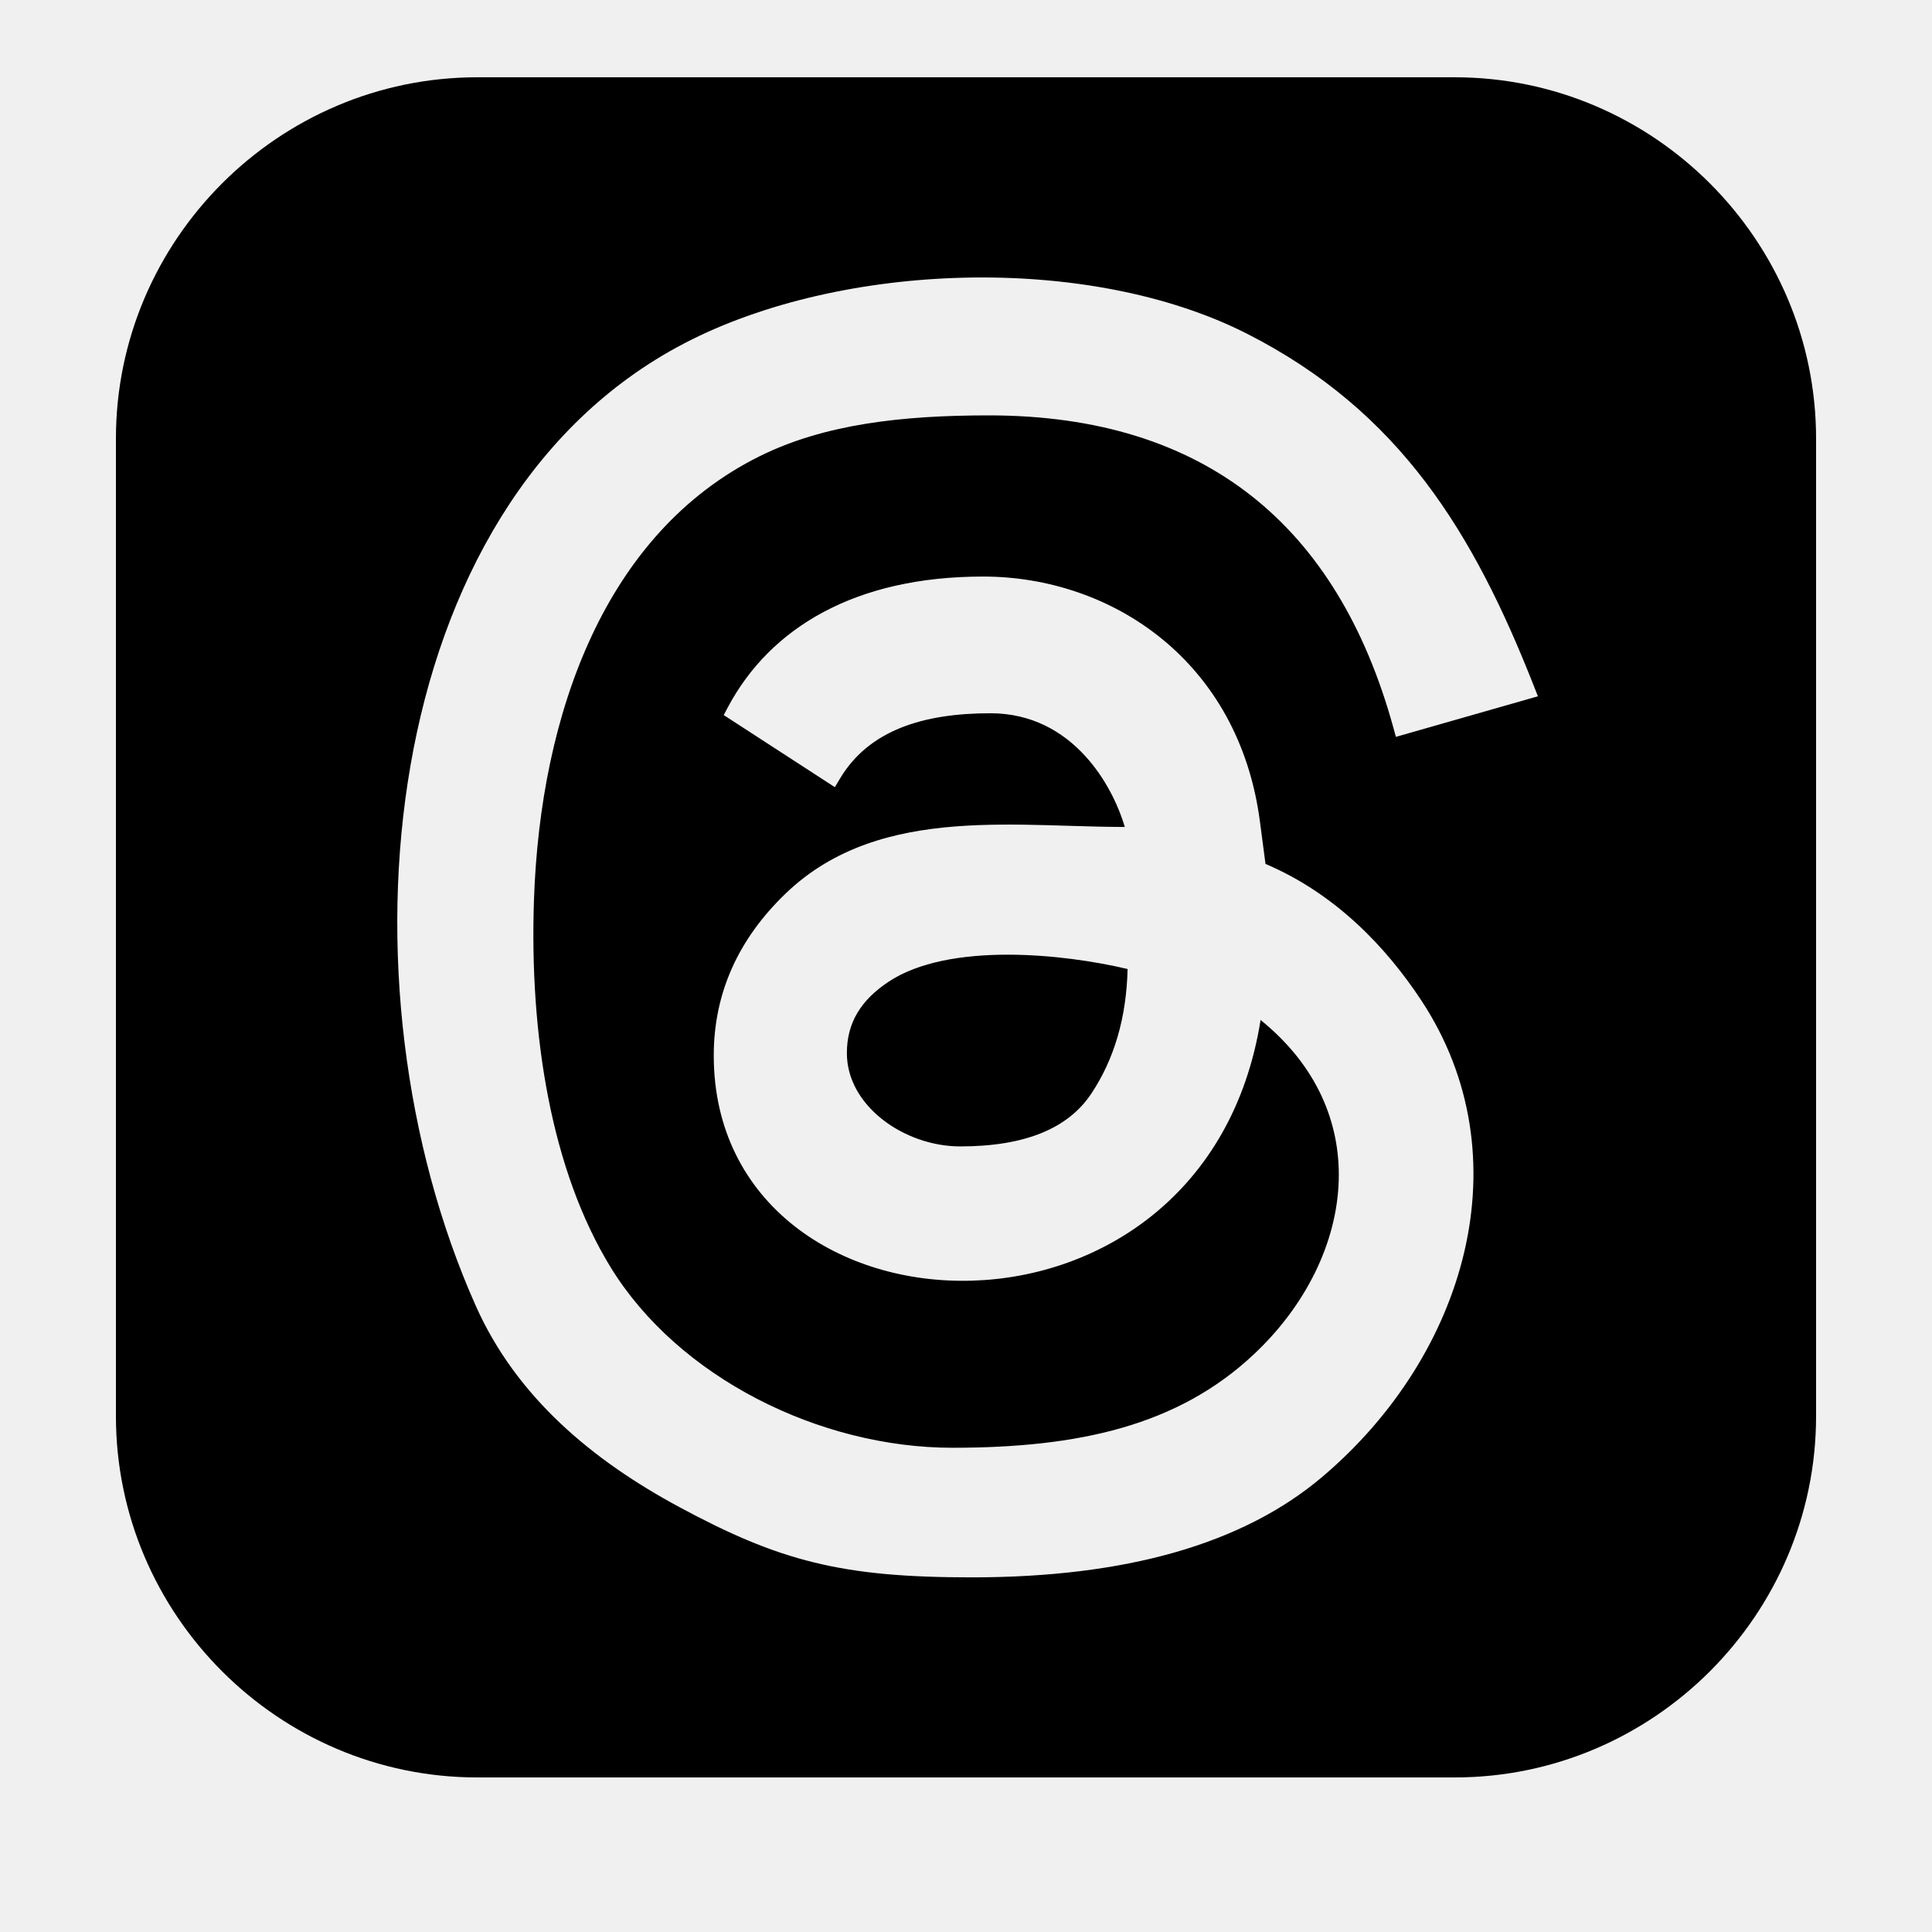
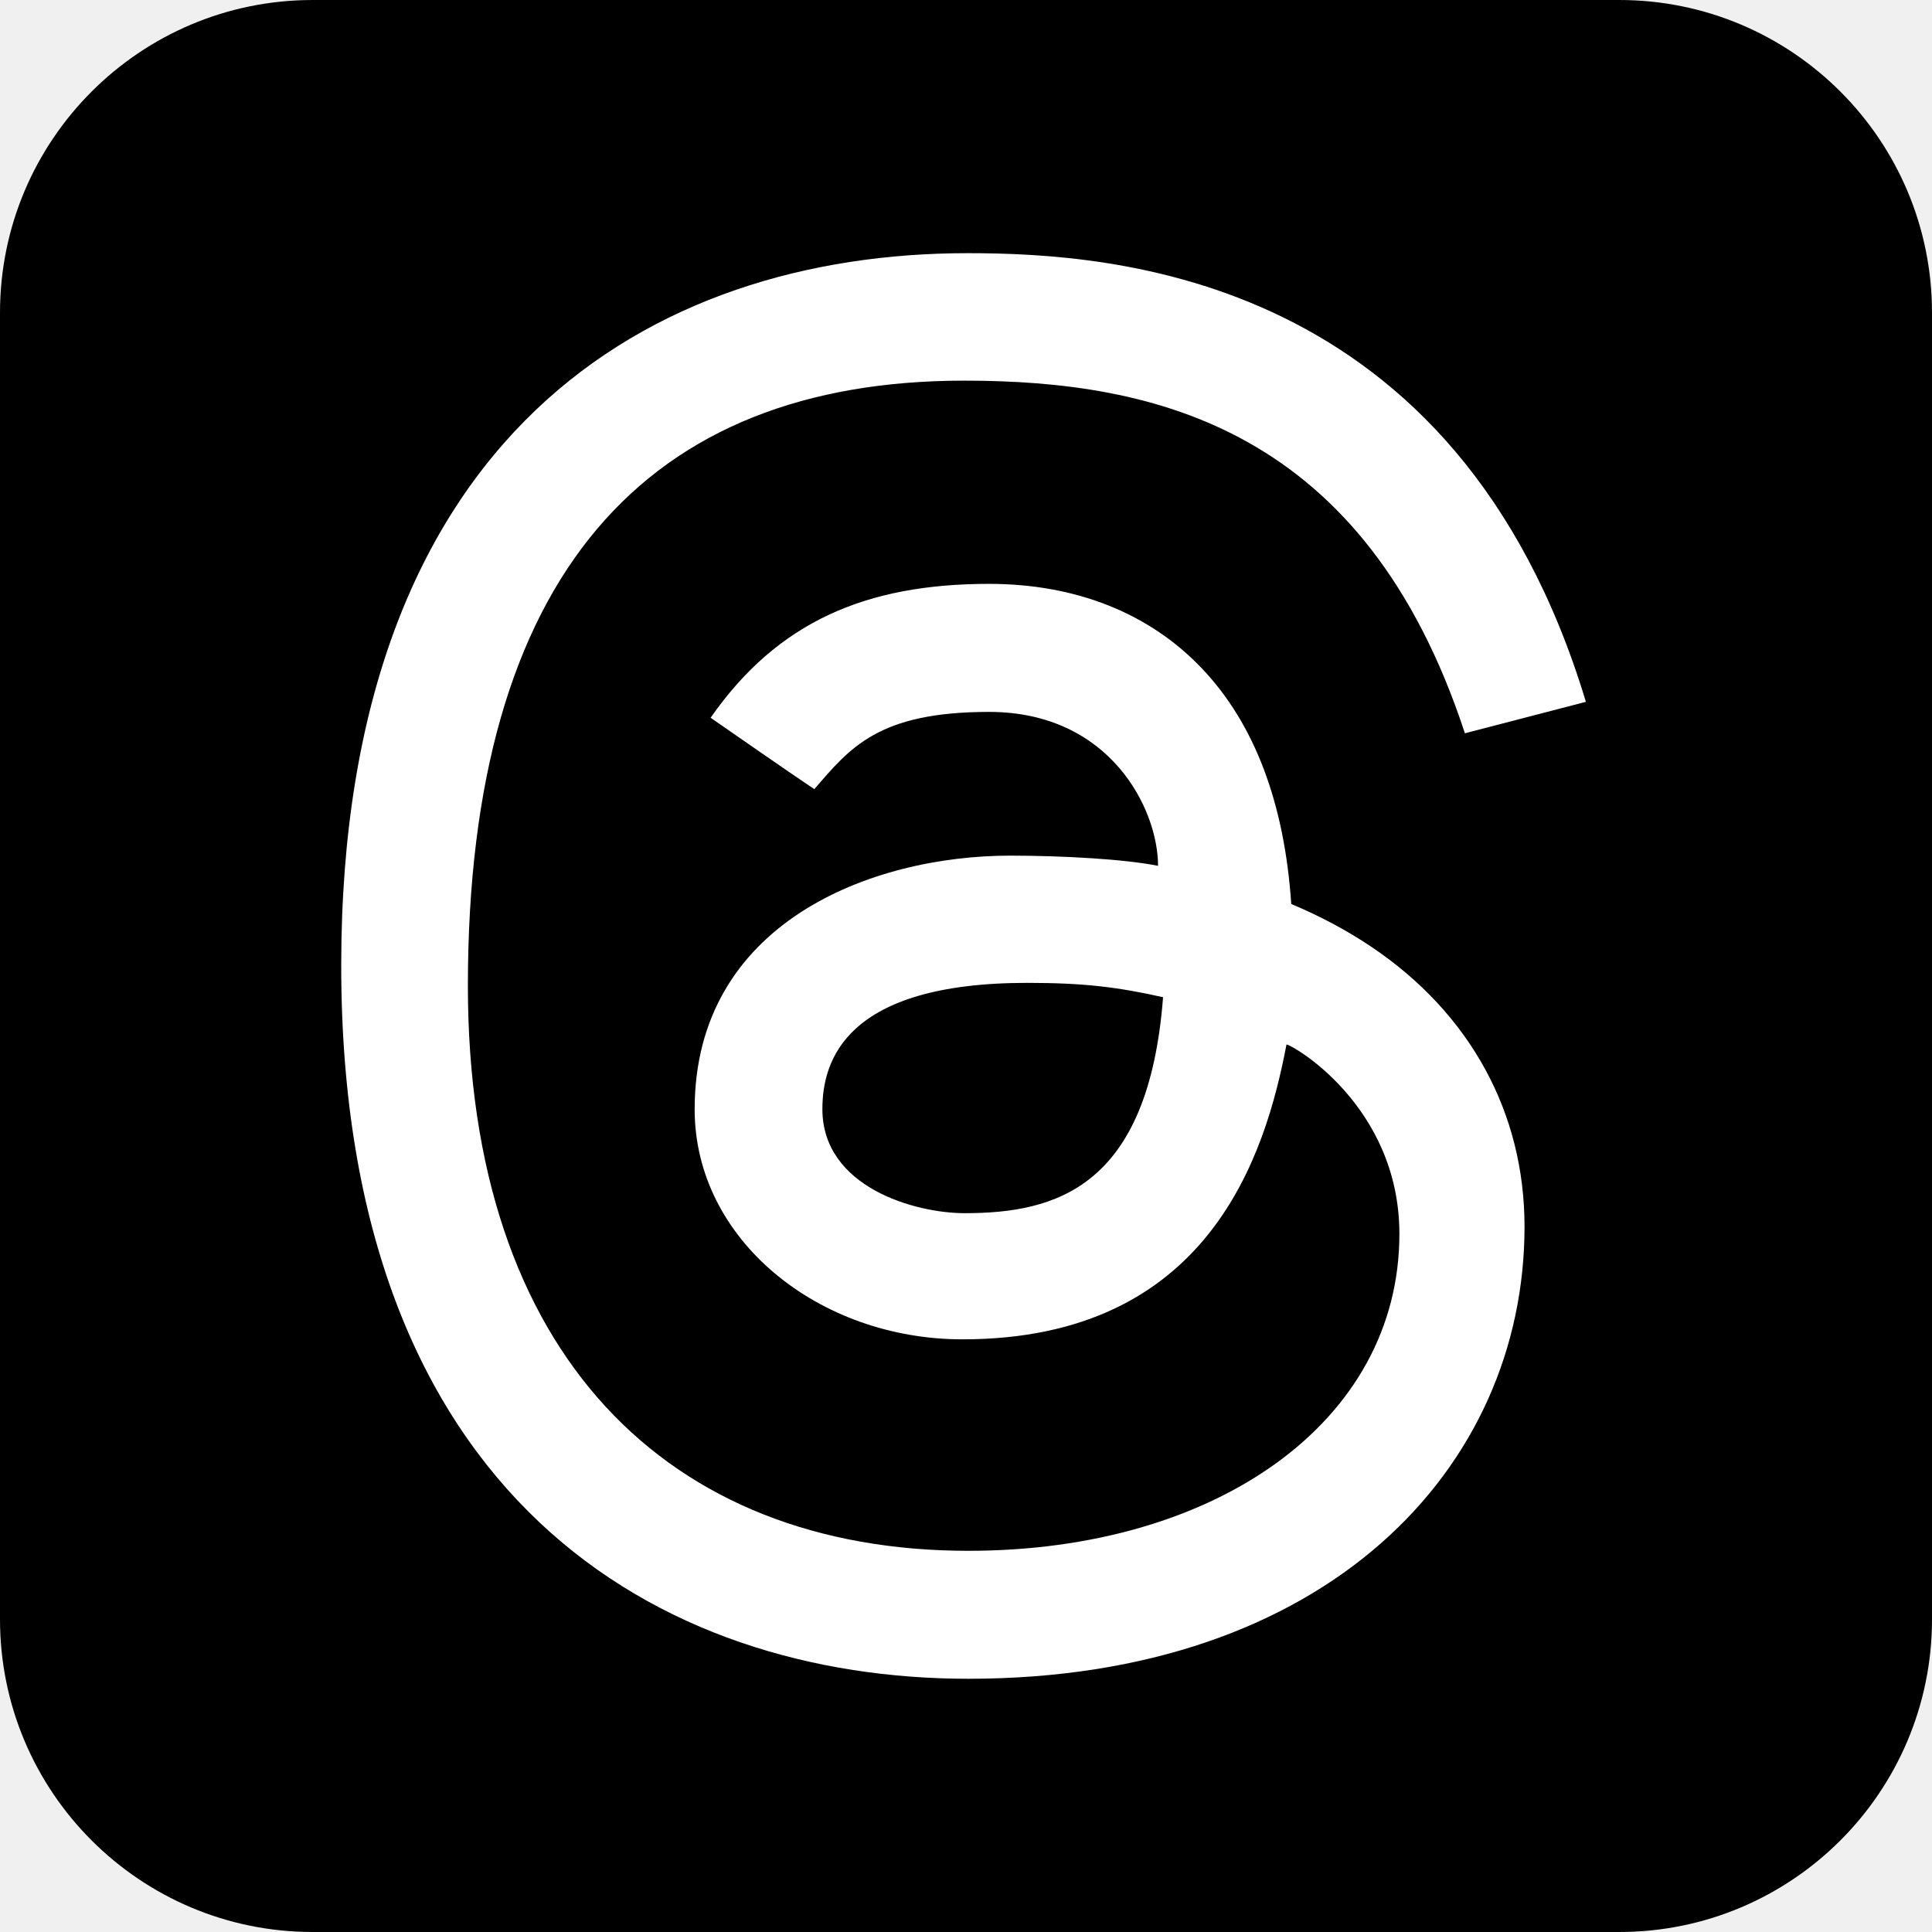
- <svg xmlns="http://www.w3.org/2000/svg" width="50" height="50" viewBox="0 0 50 50" fill="none">
-   <path fill-rule="evenodd" clip-rule="evenodd" d="M37.648 2H12.352C7.208 2 3 6.208 3 11.352V36.648C3 41.792 7.208 46 12.352 46H37.648C42.792 46 47 41.792 47 36.648V11.352C47 6.208 42.792 2 37.648 2ZM17.577 39.001C15.333 37.792 13.368 36.16 12.314 33.797C10.46 29.642 9.816 24.466 10.624 19.808C11.432 15.152 13.7 10.975 17.711 8.885C19.741 7.827 22.354 7.246 24.964 7.186C27.574 7.126 30.207 7.587 32.275 8.638C36.232 10.65 38.139 13.793 39.7 17.764L39.801 18.02L36.126 19.07L36.059 18.827C35.337 16.207 34.115 14.193 32.387 12.833C30.66 11.474 28.406 10.75 25.589 10.75C23.339 10.75 21.334 10.977 19.662 11.806C15.661 13.788 13.984 18.462 13.819 23.287C13.699 26.791 14.268 30.298 15.806 32.802C17.556 35.65 21.213 37.468 24.648 37.468C27.91 37.468 30.477 36.901 32.448 35.051C33.797 33.786 34.599 32.156 34.646 30.552C34.69 29.066 34.087 27.58 32.624 26.397C31.907 30.896 28.474 33.037 25.177 33.143C23.482 33.198 21.81 32.715 20.557 31.729C19.298 30.738 18.472 29.246 18.472 27.318C18.472 25.708 19.102 24.303 20.341 23.116C21.587 21.922 23.138 21.512 24.728 21.388C25.522 21.326 26.332 21.335 27.124 21.356C27.304 21.361 27.483 21.366 27.66 21.372L27.661 21.372L27.661 21.372C28.156 21.387 28.64 21.401 29.11 21.402C28.93 20.8 28.594 20.123 28.09 19.571C27.504 18.928 26.696 18.459 25.632 18.459C23.896 18.459 22.489 18.895 21.739 20.149L21.606 20.372L18.73 18.506L18.837 18.303C19.934 16.244 22.137 14.921 25.44 14.921C28.781 14.921 32.065 17.114 32.607 21.263L32.751 22.358C34.569 23.132 35.877 24.516 36.785 25.893C39.441 29.924 37.955 35.057 34.223 38.219C32.16 39.968 29.12 40.822 25.147 40.822C23.462 40.822 22.216 40.718 21.065 40.435C19.912 40.153 18.866 39.695 17.577 39.001ZM24.85 29.669C24.124 29.669 23.383 29.404 22.827 28.963C22.271 28.522 21.917 27.923 21.917 27.255C21.917 26.467 22.279 25.882 23.003 25.403C23.768 24.897 24.901 24.705 26.096 24.707C27.2 24.709 28.322 24.875 29.182 25.078C29.152 26.34 28.836 27.412 28.243 28.303C27.654 29.189 26.555 29.669 24.85 29.669Z" fill="black" />
+ <svg xmlns="http://www.w3.org/2000/svg" viewBox="0 0 960 960">
+   <path d="M804.6 960H155.4C69.58 960 0 890.42 0 804.6V155.4C0 69.58 69.58 0 155.4 0h649.2C890.42 0 960 69.58 960 155.4v649.2c0 85.82-69.58 155.4-155.4 155.4z" />
+   <path fill="#FFF" d="M404.63 392.13c-11.92-7.93-51.53-35.49-51.53-35.49 33.4-47.88 77.46-66.52 138.36-66.52 43.07 0 79.64 14.52 105.75 42 26.12 27.49 41.02 66.8 44.41 117.07 14.48 6.07 27.85 13.22 39.99 21.4 48.96 33 75.92 82.34 75.92 138.91 0 120.23-98.34 224.67-276.35 224.67-152.84 0-311.63-89.11-311.63-354.45 0-263.83 153.81-353.92 311.2-353.92 72.68 0 243.16 10.76 307.27 222.94l-60.12 15.63C678.33 213.2 574.4 189.14 479.11 189.14c-157.52 0-246.62 96.13-246.62 300.65 0 183.38 99.59 280.8 248.71 280.8 122.68 0 214.15-63.9 214.15-157.44 0-63.66-53.37-94.14-56.1-94.14-10.42 54.62-38.36 146.5-161.01 146.5-71.46 0-133.07-49.47-133.07-114.29 0-92.56 87.61-126.06 156.8-126.06 25.91 0 57.18 1.75 73.46 5.07 0-28.21-23.81-76.49-83.96-76.49-55.15-.01-69.14 17.92-86.84 38.39zm105.8 96.25c-90.13 0-101.79 38.51-101.79 62.7 0 38.86 46.07 51.74 70.65 51.74 45.06 0 91.35-12.52 98.63-107.31-22.85-5.14-39.88-7.13-67.49-7.13z" />
</svg>
